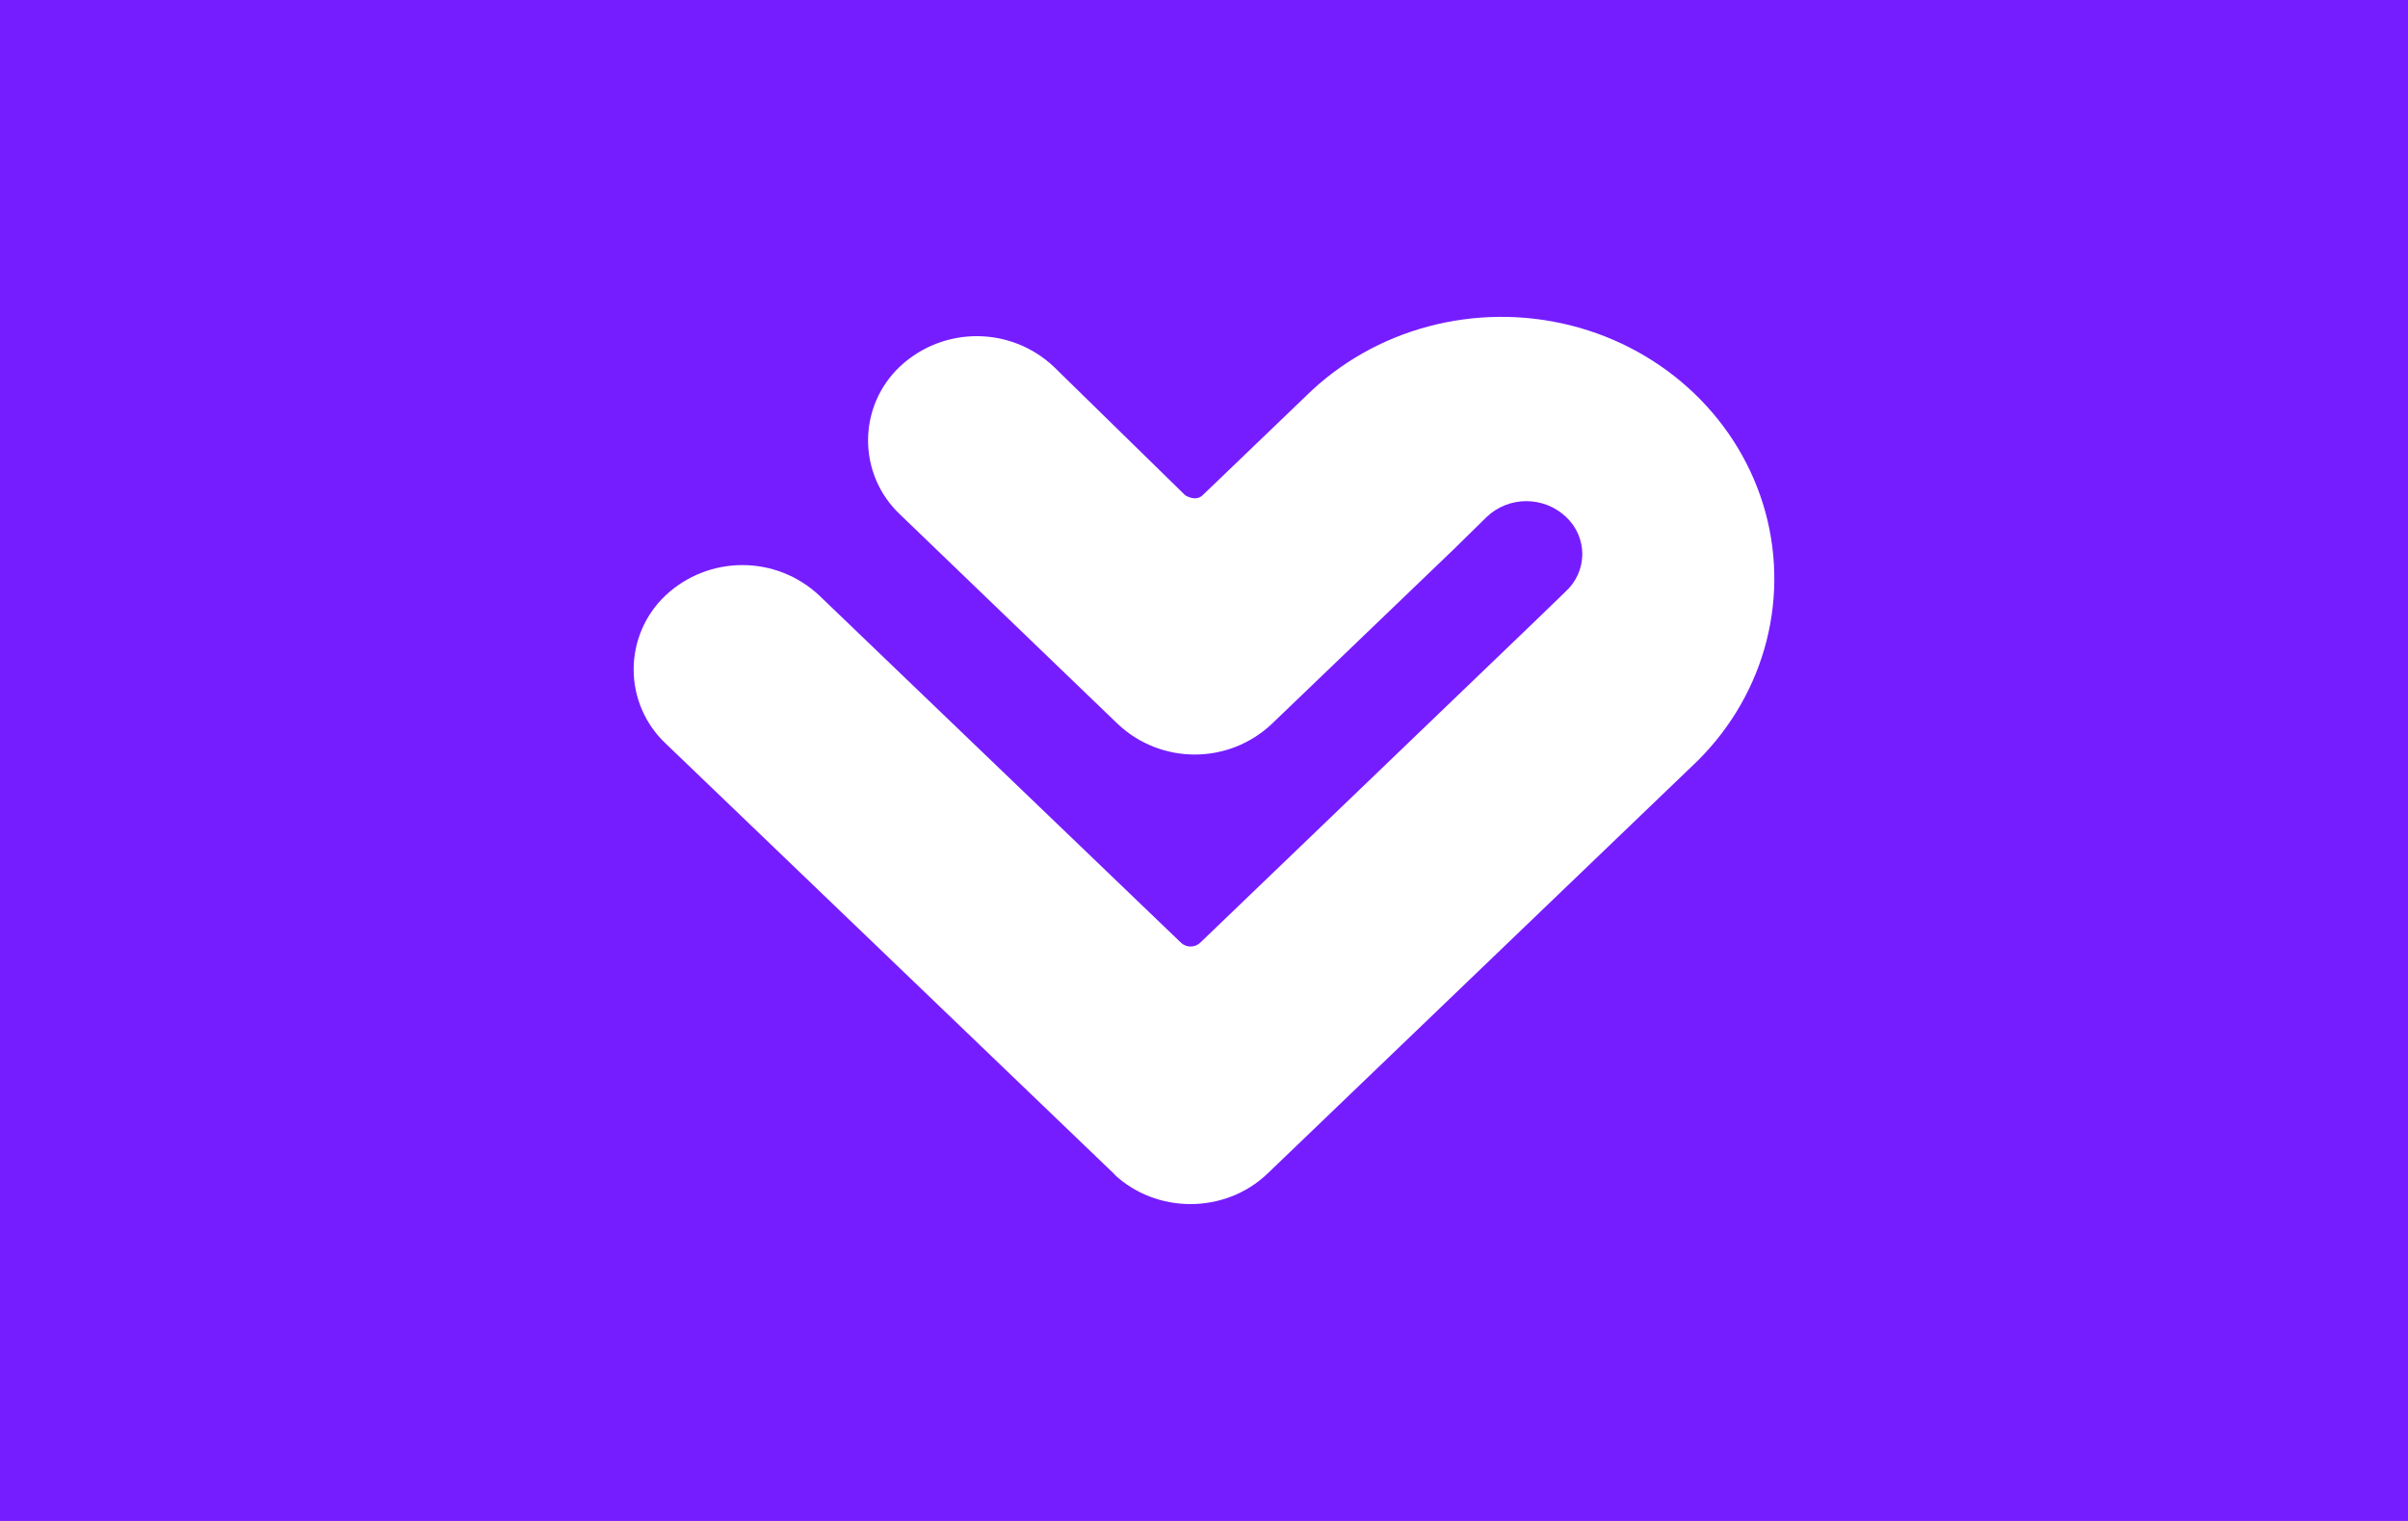
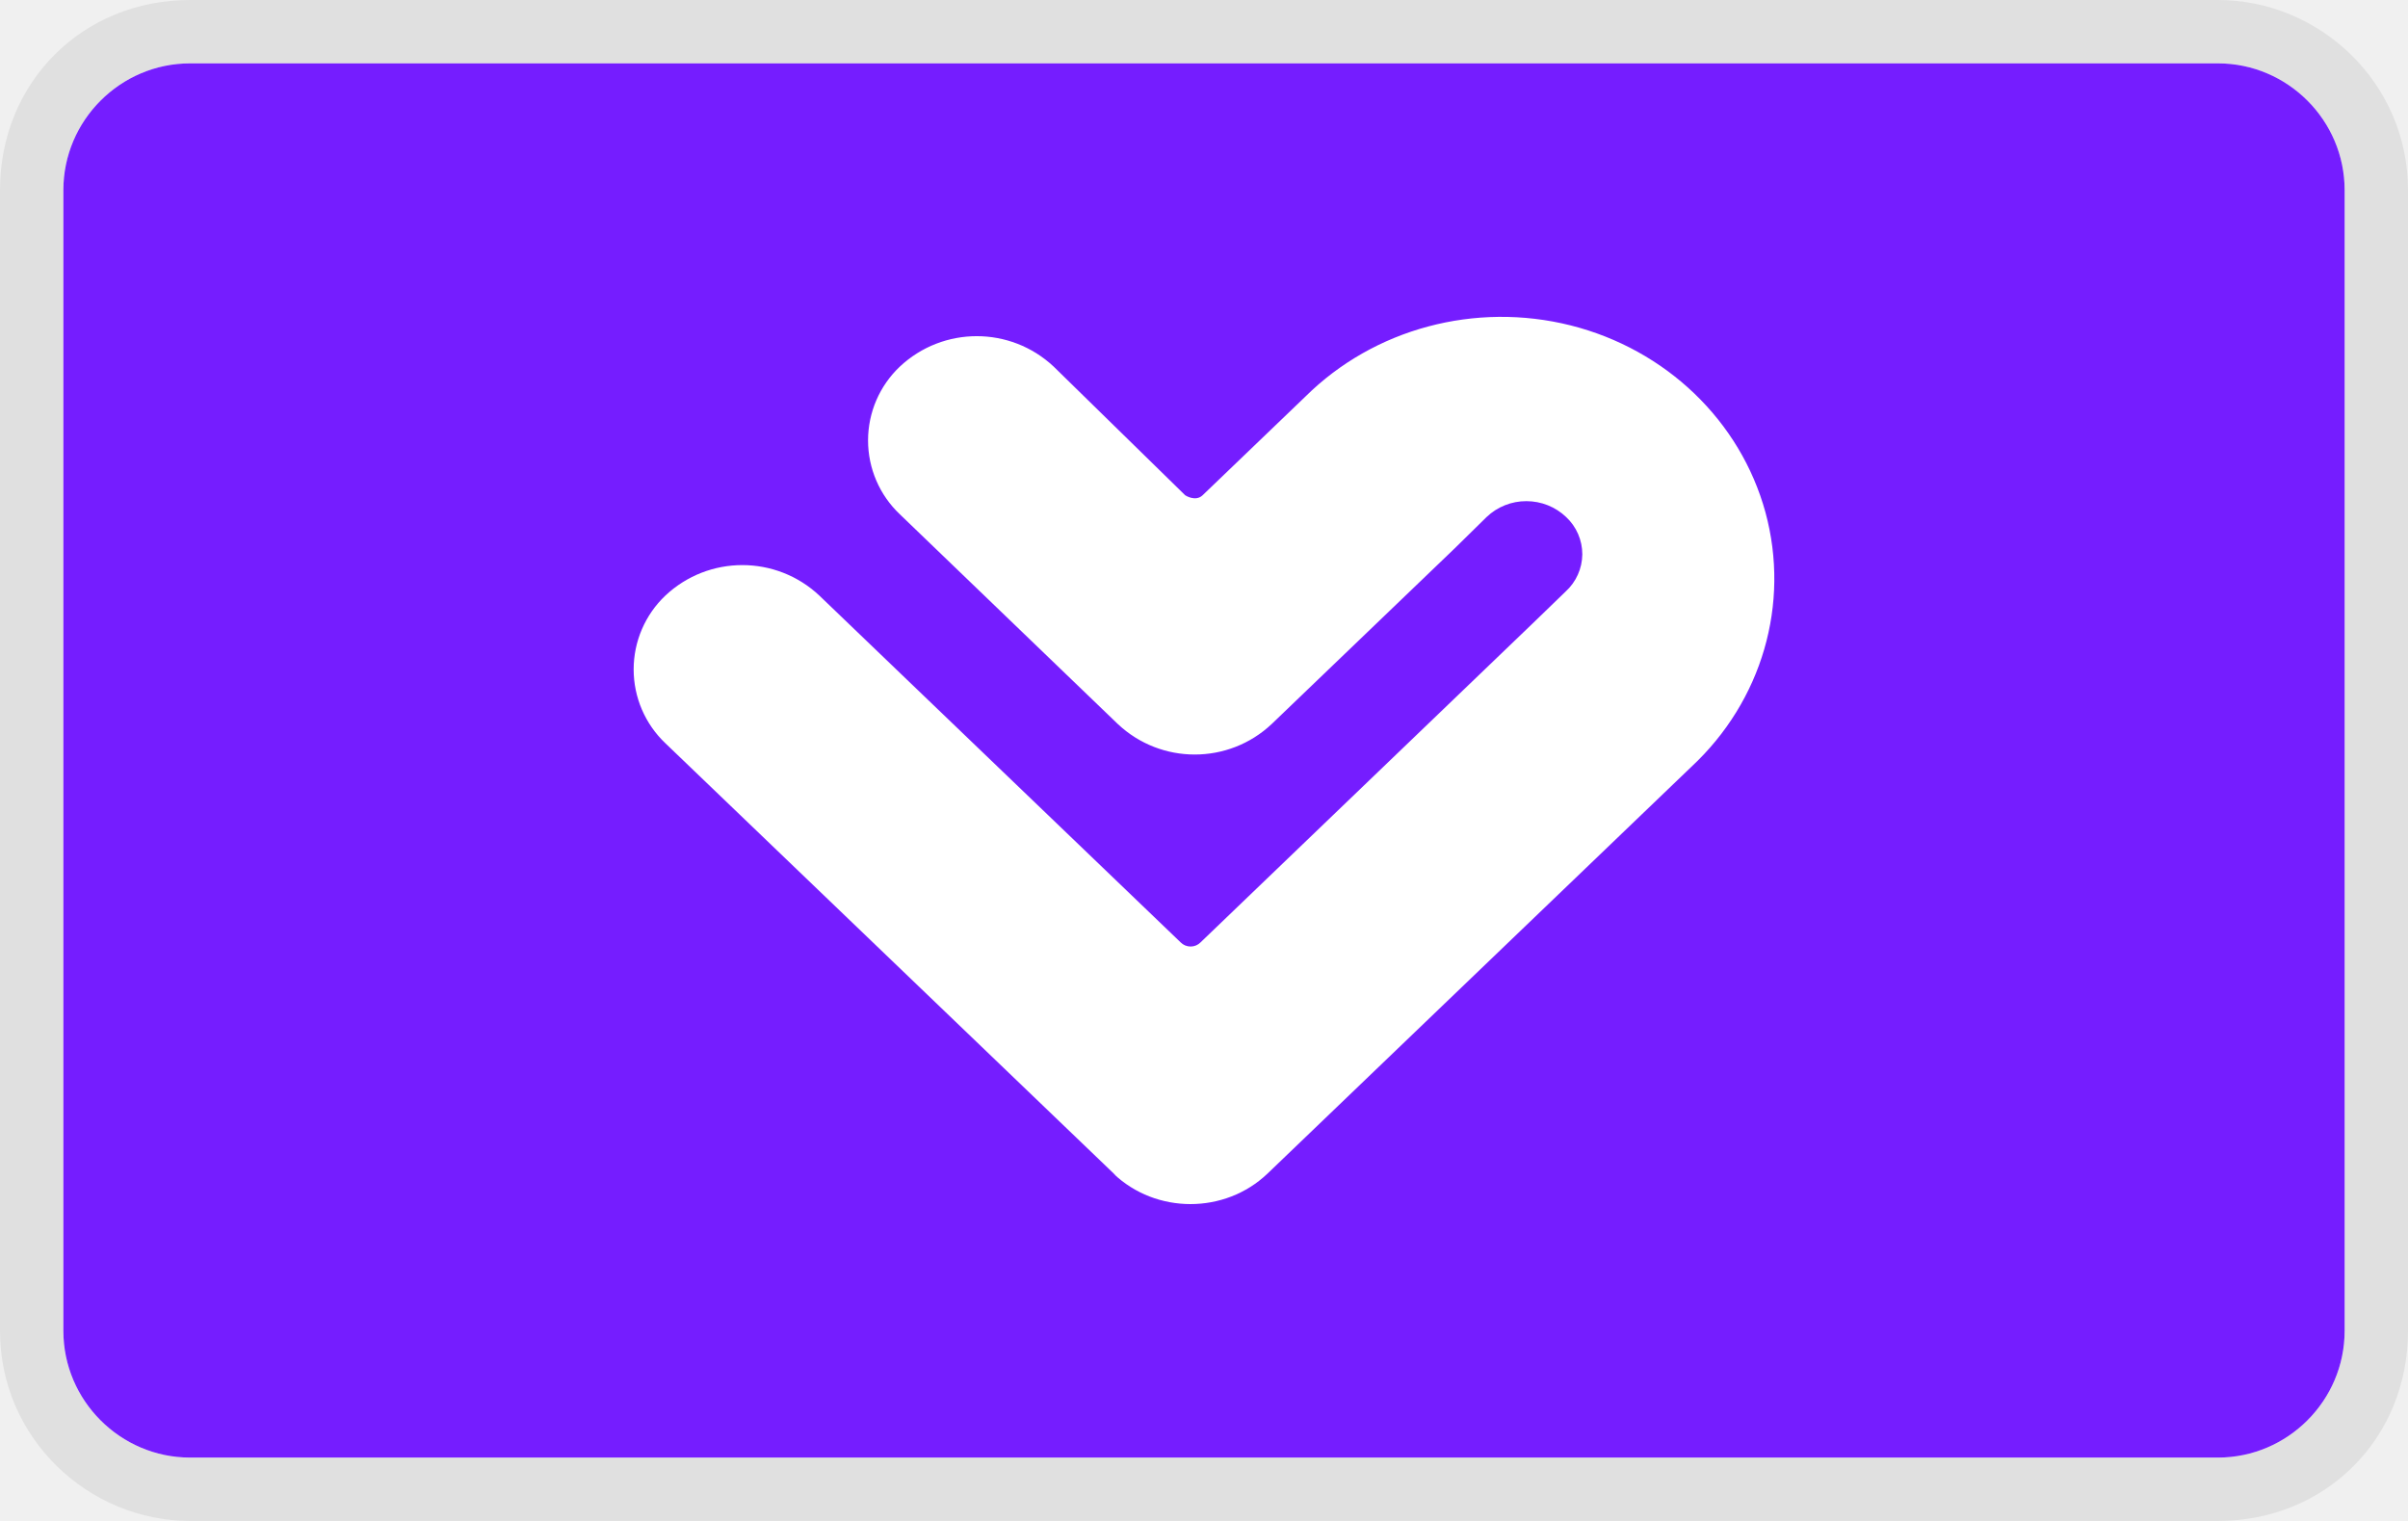
<svg xmlns="http://www.w3.org/2000/svg" width="38" height="24" viewBox="0 0 38 24" role="img" aria-labelledby="pi-heart">
  <path fill="#000" opacity=".07" d="M35 0H3C1.3 0 0 1.3 0 3v18c0 1.7 1.4 3 3 3h32c1.7 0 3-1.3 3-3V3c0-1.7-1.4-3-3-3z" />
  <path fill="#fff" d="M35 1c1.1 0 2 .9 2 2v18c0 1.1-.9 2-2 2H3c-1.1 0-2-.9-2-2V3c0-1.1.9-2 2-2h32" />
  <g fill="none" fill-rule="evenodd">
-     <path fill="#751DFF" d="M0 0h38v24H0z" />
+     <path fill="#751DFF" d="M35 1c1.1 0 2 .9 2 2v18c0 1.1-.9 2-2 2H3c-1.1 0-2-.9-2-2V3c0-1.1.9-2 2-2h32" />
    <path d="m20.601 6.257-1.623 1.558c-.113.108-.275 0-.275 0l-2.075-2.03a1.774 1.774 0 0 0-2.428 0 1.604 1.604 0 0 0 0 2.33l3.44 3.31a1.772 1.772 0 0 0 2.428 0l2.886-2.77.506-.497a.905.905 0 0 1 .627-.25c.235 0 .46.09.627.25a.803.803 0 0 1 .256.59.804.804 0 0 1-.263.586l-.521.504-5.24 5.032a.22.22 0 0 1-.157.066.22.22 0 0 1-.158-.066L12.93 9.398a1.775 1.775 0 0 0-2.43 0 1.606 1.606 0 0 0 0 2.33l7.11 6.823-.038-.031c.672.64 1.757.64 2.429 0l6.619-6.352.07-.067c1.116-1.038 1.563-2.573 1.17-4.017-.395-1.443-1.57-2.57-3.073-2.949-1.504-.378-3.104.05-4.186 1.122Z" fill="#FFF" fill-rule="nonzero" />
  </g>
</svg>
